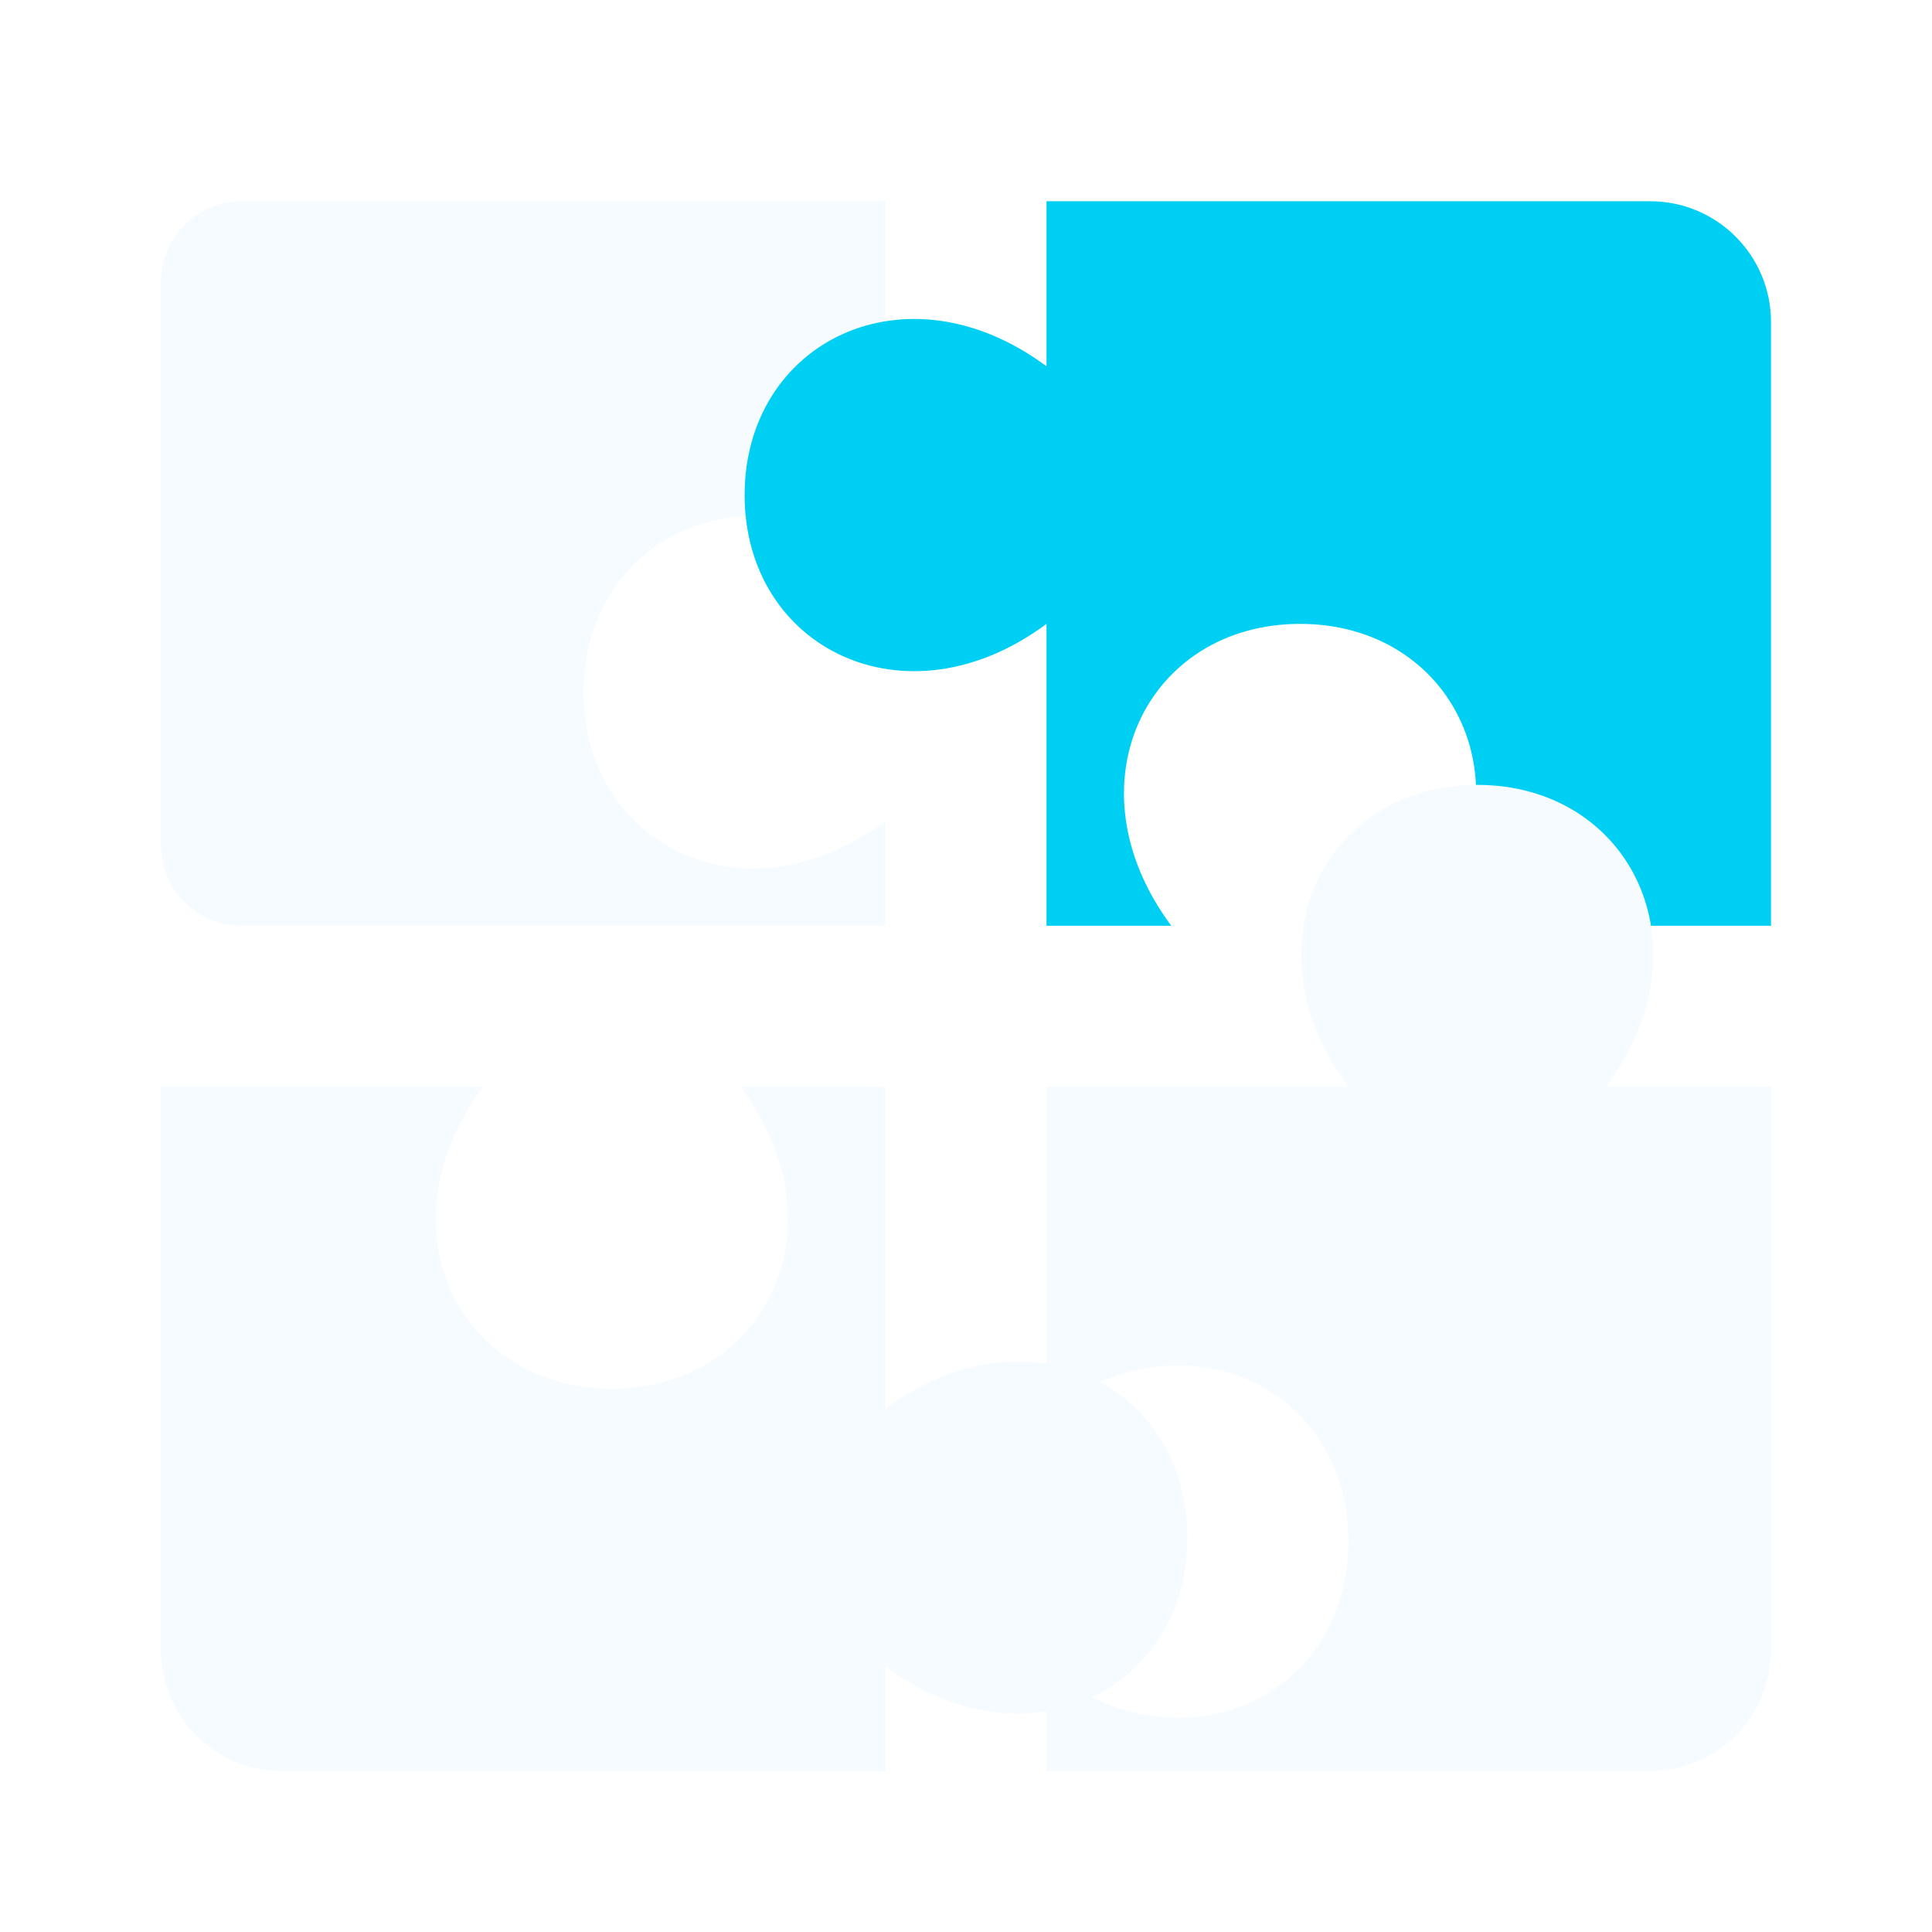
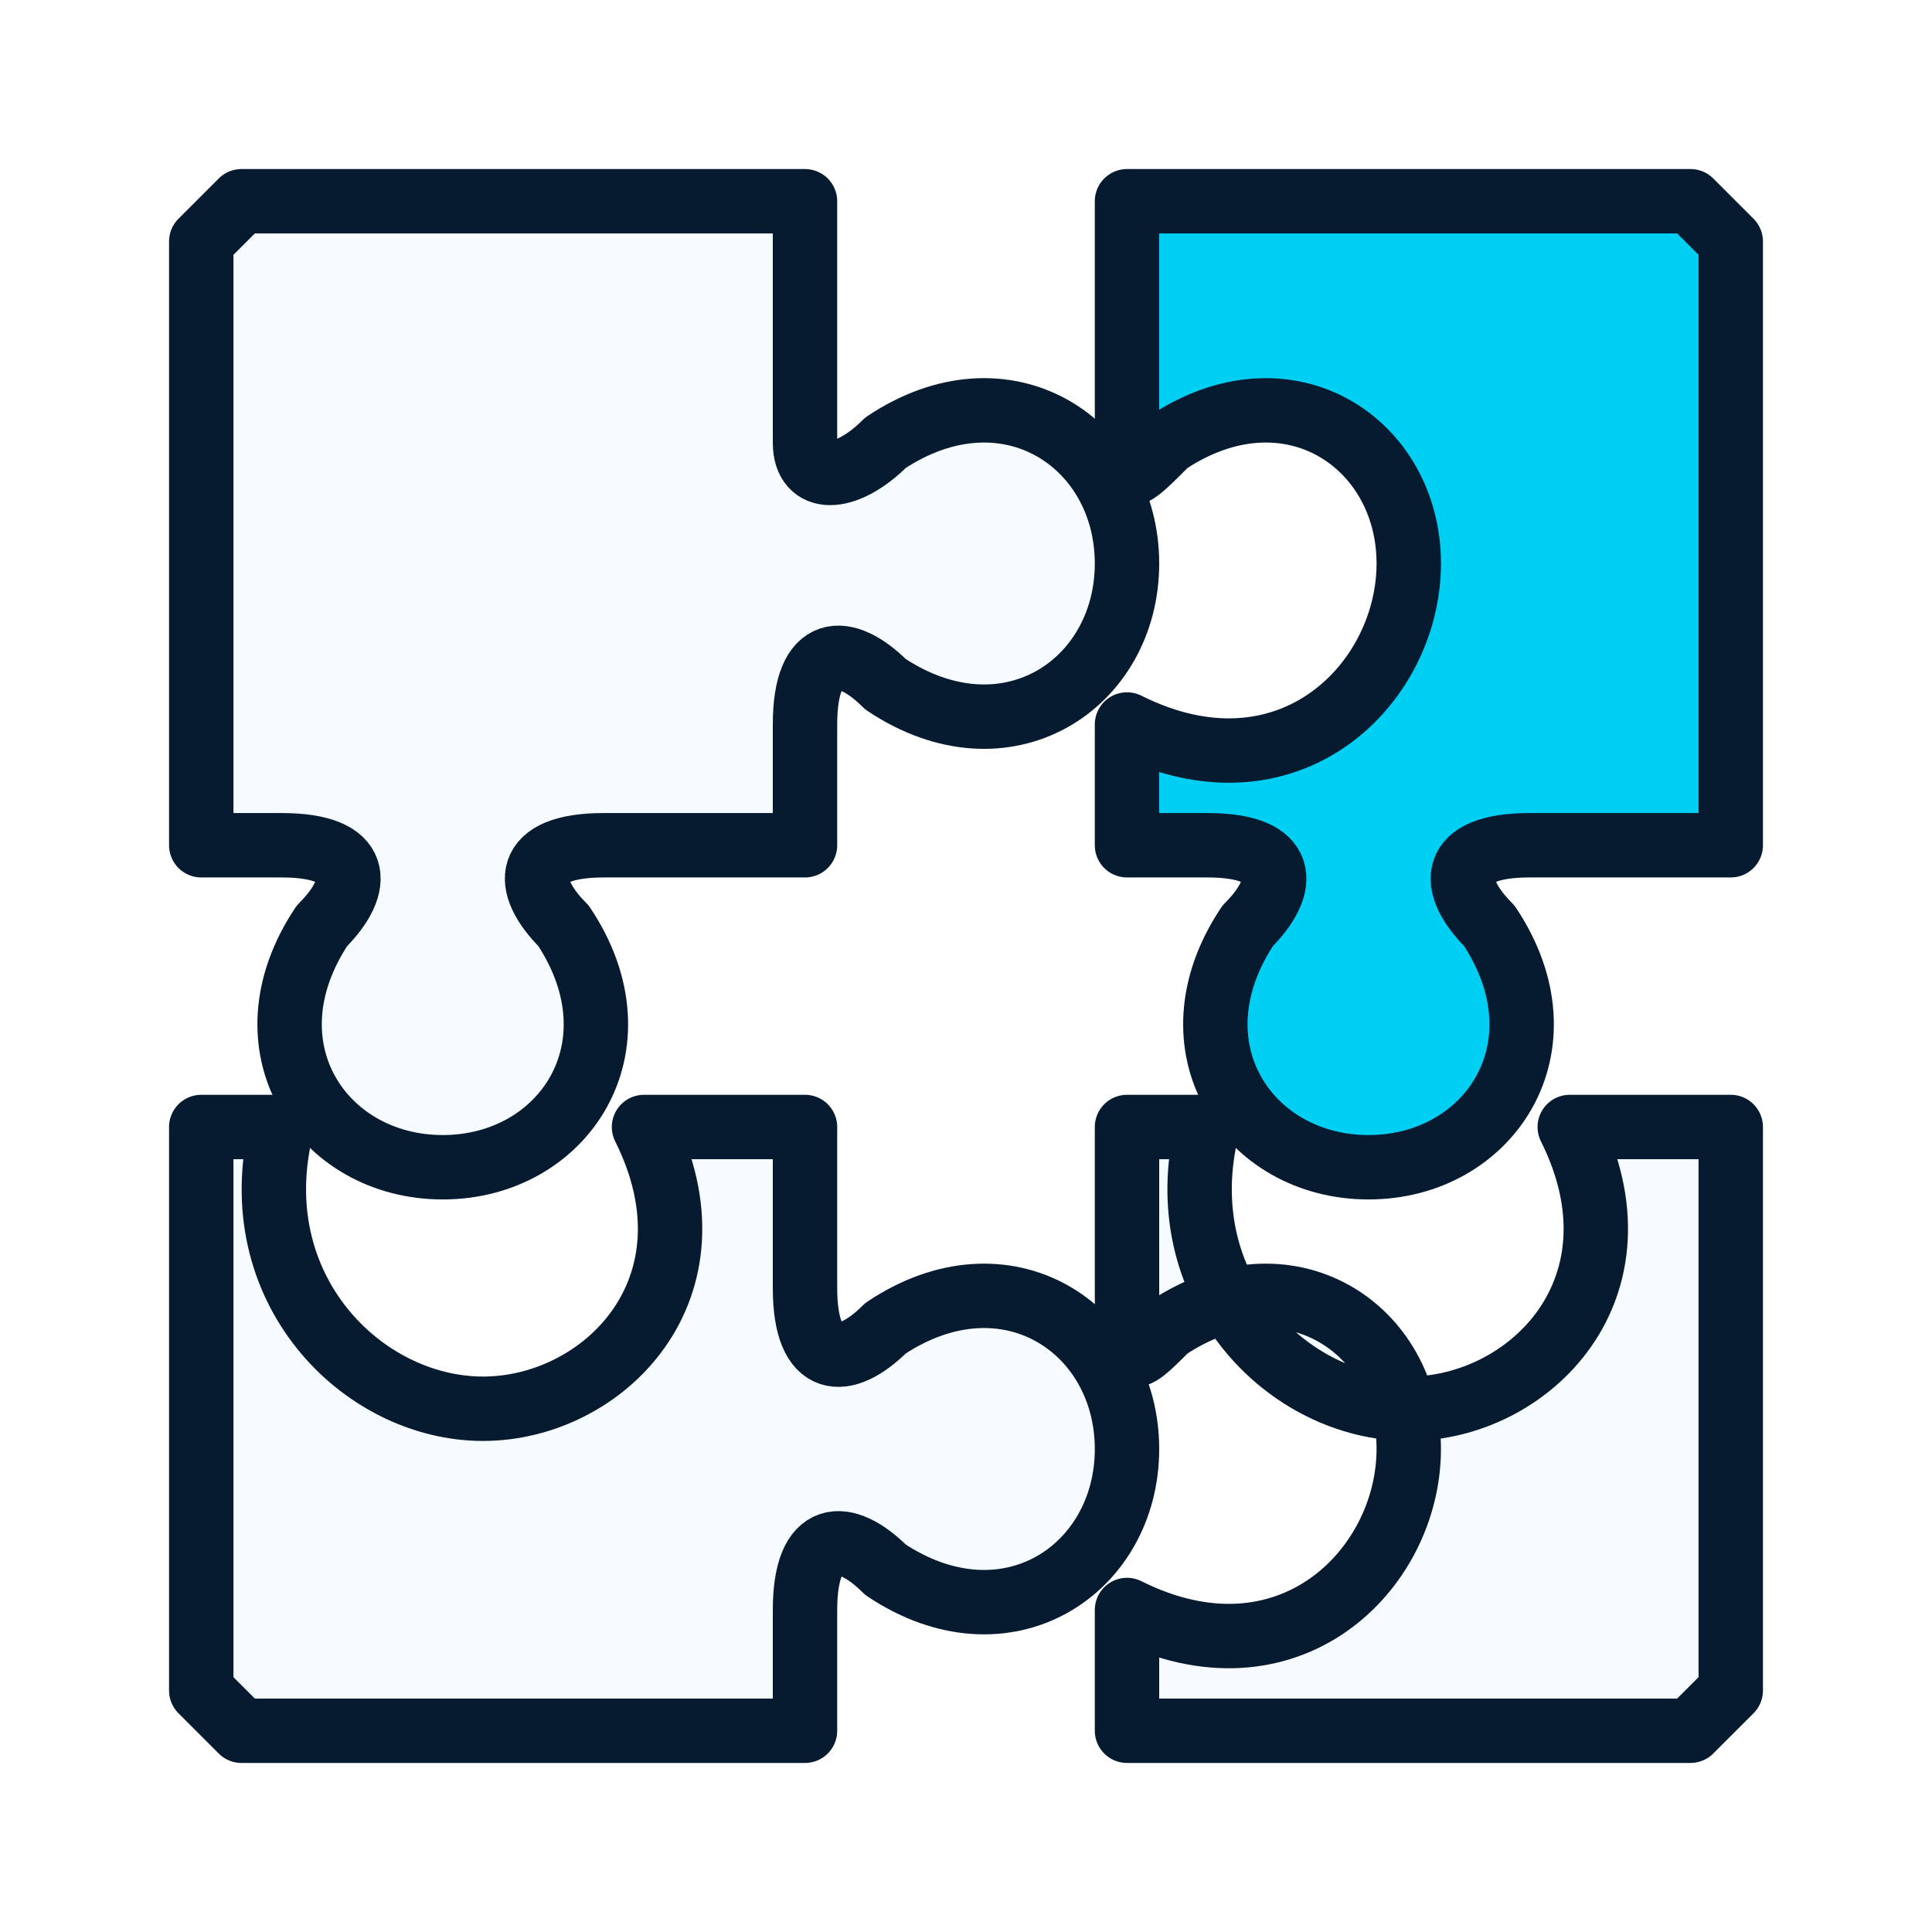
- <svg xmlns="http://www.w3.org/2000/svg" viewBox="0 0 48 48" role="img" aria-label="Puzzle pieces">
-   <path fill="#F5FBFF" d="M6 5h16v9c-3.5-2.6-7.5-.6-7.5 3.2s4 5.8 7.5 3.2V23H6a2 2 0 0 1-2-2V7a2 2 0 0 1 2-2Z" />
-   <path fill="#00CFF4" d="M26 5h15a3 3 0 0 1 3 3v15h-8.5c2.6-3.5.6-7.5-3.2-7.5s-5.8 4-3.2 7.5H26v-7.5c-3.5 2.6-7.5.6-7.5-3.2s4-5.8 7.5-3.2Z" />
-   <path fill="#F5FBFF" d="M4 27h8c-2.6 3.5-.6 7.5 3.2 7.5s5.8-4 3.2-7.5H22v8c3.5-2.6 7.5-.6 7.5 3.2s-4 5.8-7.5 3.2V44H7a3 3 0 0 1-3-3Z" />
-   <path fill="#F5FBFF" d="M26 27h7.5c-2.6-3.5-.6-7.5 3.2-7.5s5.8 4 3.2 7.5H44v14a3 3 0 0 1-3 3H26v-2.5c3.5 2.6 7.5.6 7.5-3.2s-4-5.8-7.5-3.2Z" />
+ <svg xmlns="http://www.w3.org/2000/svg" viewBox="0 0 48 48" role="img" aria-label="Four-piece puzzle icon">
+   <g stroke="#071B30" stroke-width="1.6" stroke-linejoin="round">
+     <path fill="#F5FBFF" d="M6 5H20V11C20 12 21 12 22 11C25 9 28 11 28 14C28 17 25 19 22 17C21 16 20 16 20 18V21H15C13 21 13 22 14 23C16 26 14 29 11 29C8 29 6 26 8 23C9 22 9 21 7 21H5V6Z" />
+     <path fill="#00CFF4" d="M28 5H42L43 6V21H38C36 21 36 22 37 23C39 26 37 29 34 29C31 29 29 26 31 23C32 22 32 21 30 21H28V18C32 20 35 17 35 14C35 11 32 9 29 11C28 12 28 12 28 11Z" />
+     <path fill="#F5FBFF" d="M5 28H7C6 32 9 35 12 35C15 35 18 32 16 28H20V32C20 34 21 34 22 33C25 31 28 33 28 36C28 39 25 41 22 39C21 38 20 38 20 40V43H6L5 42Z" />
+     <path fill="#F5FBFF" d="M28 28H30C29 32 32 35 35 35C38 35 41 32 39 28H43V42L42 43H28V40C32 42 35 39 35 36C35 33 32 31 29 33C28 34 28 34 28 32Z" />
+   </g>
</svg>
